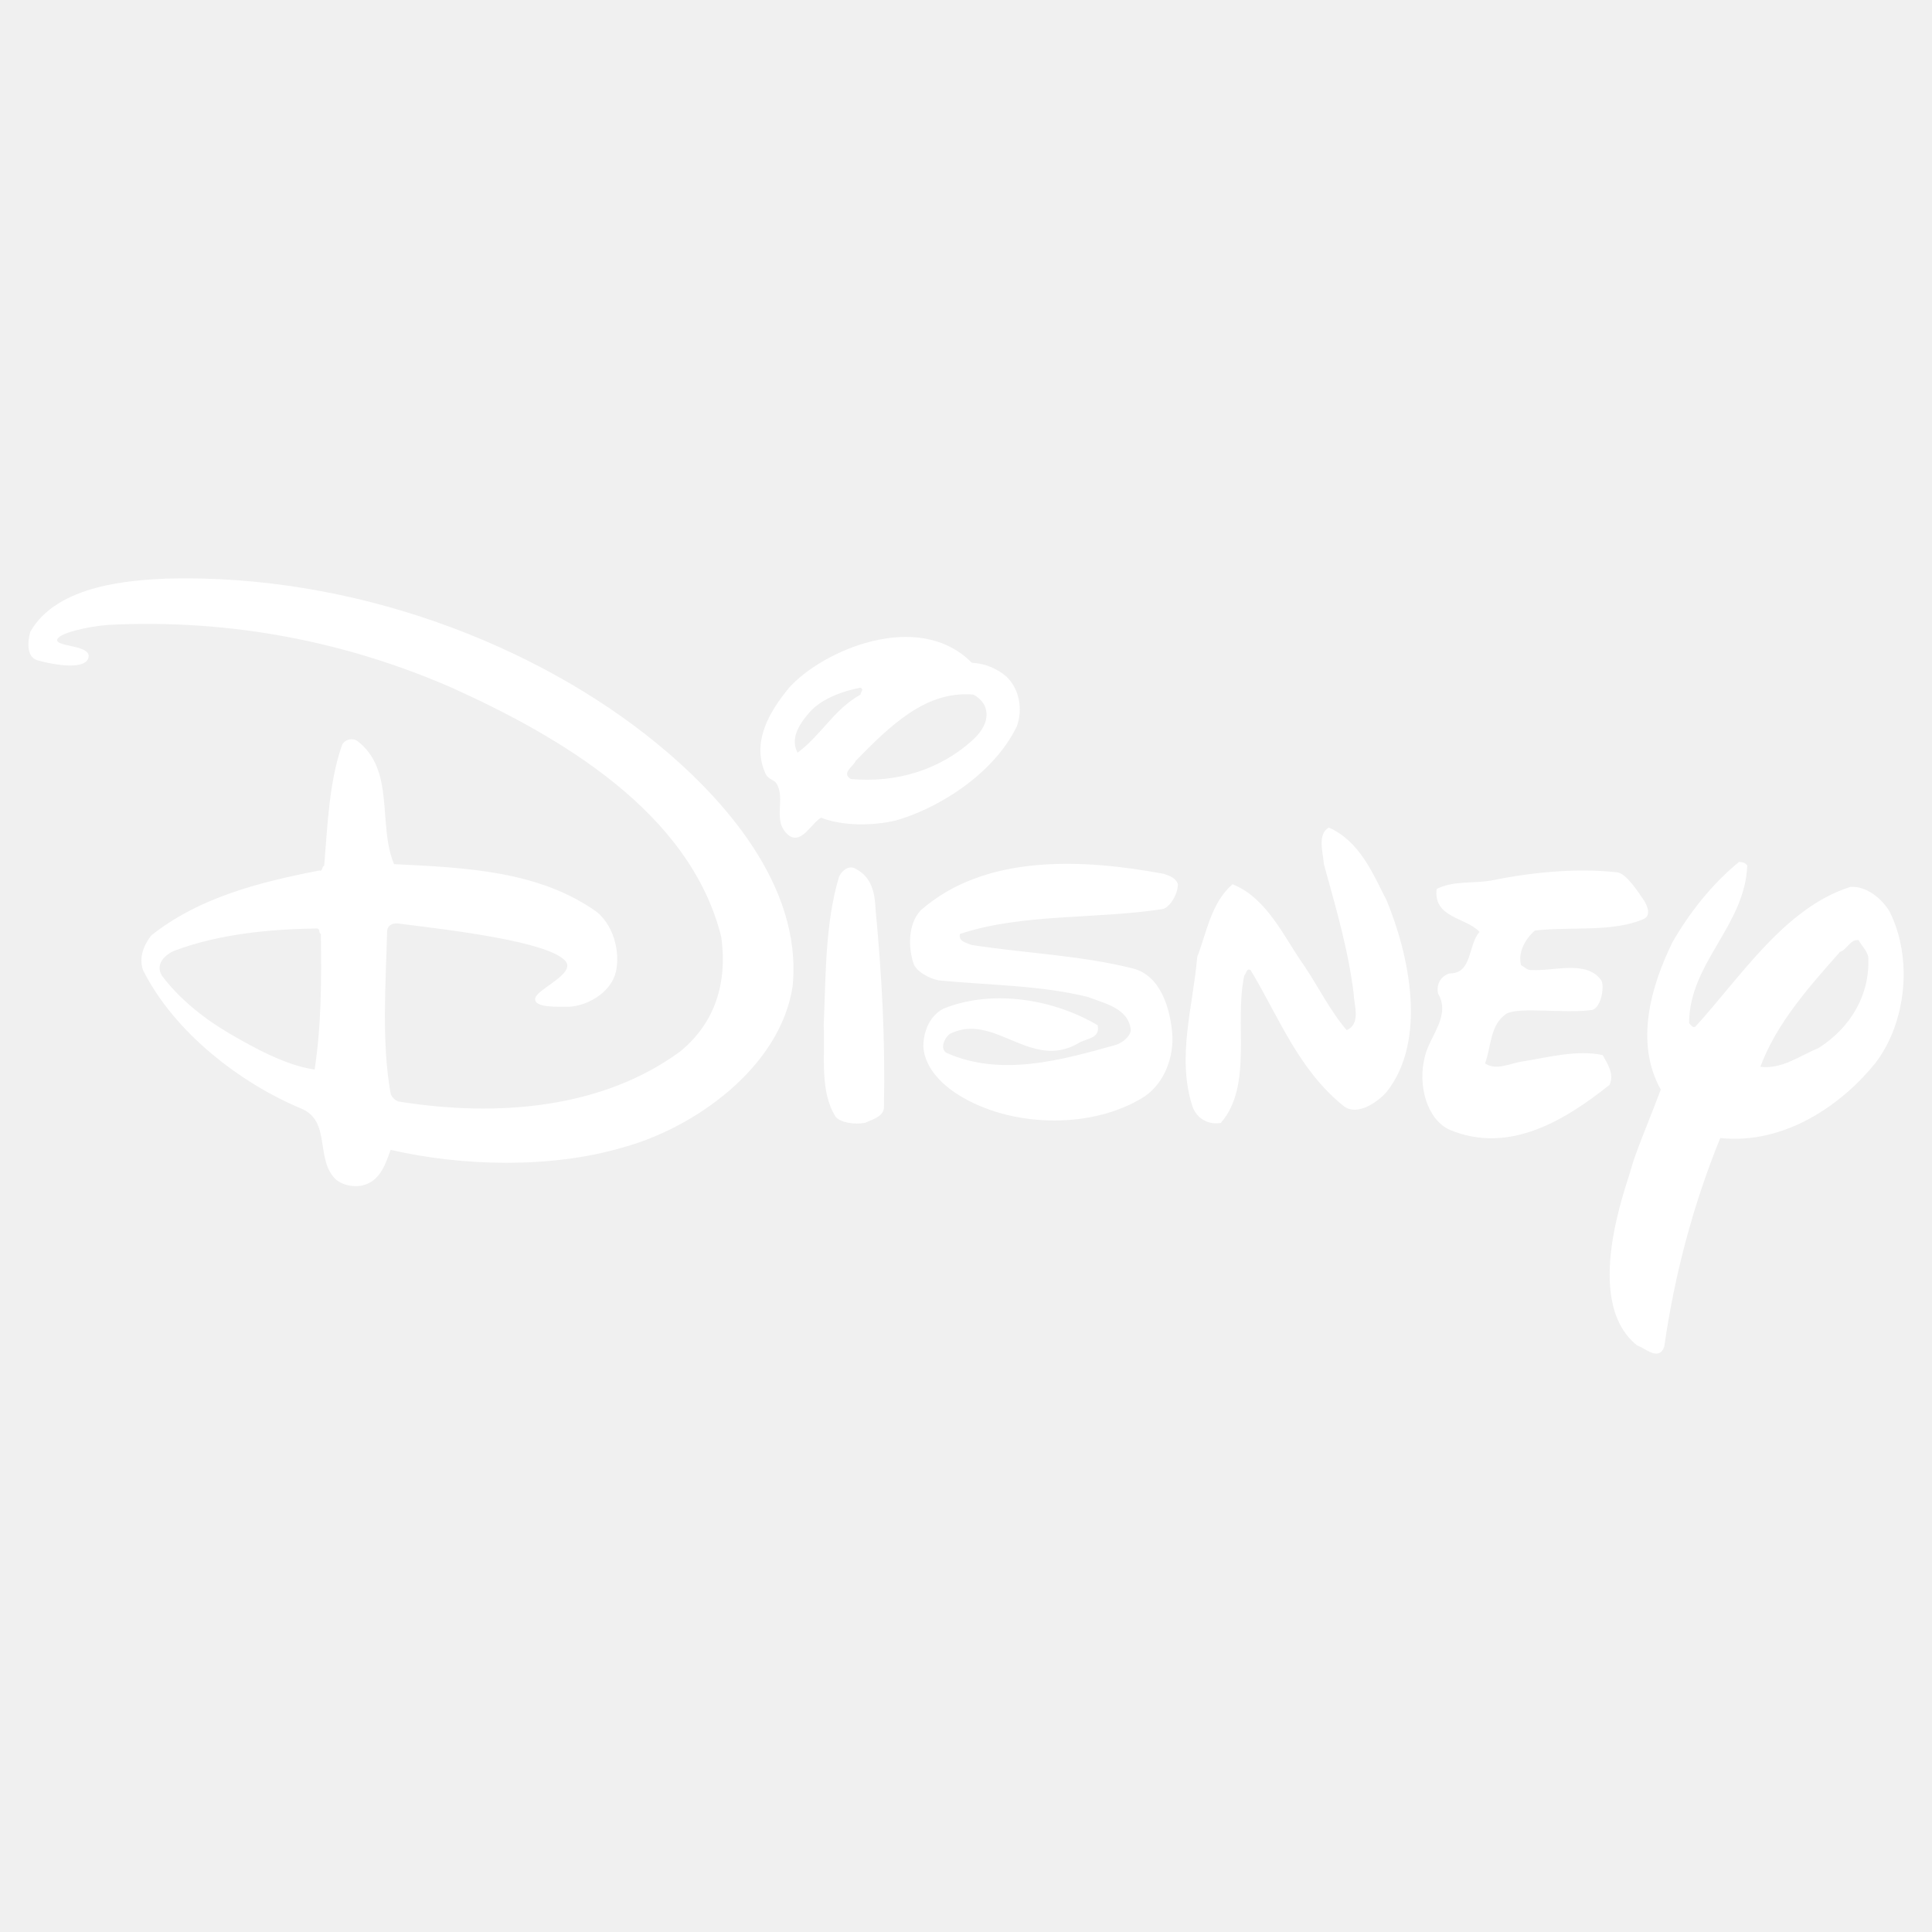
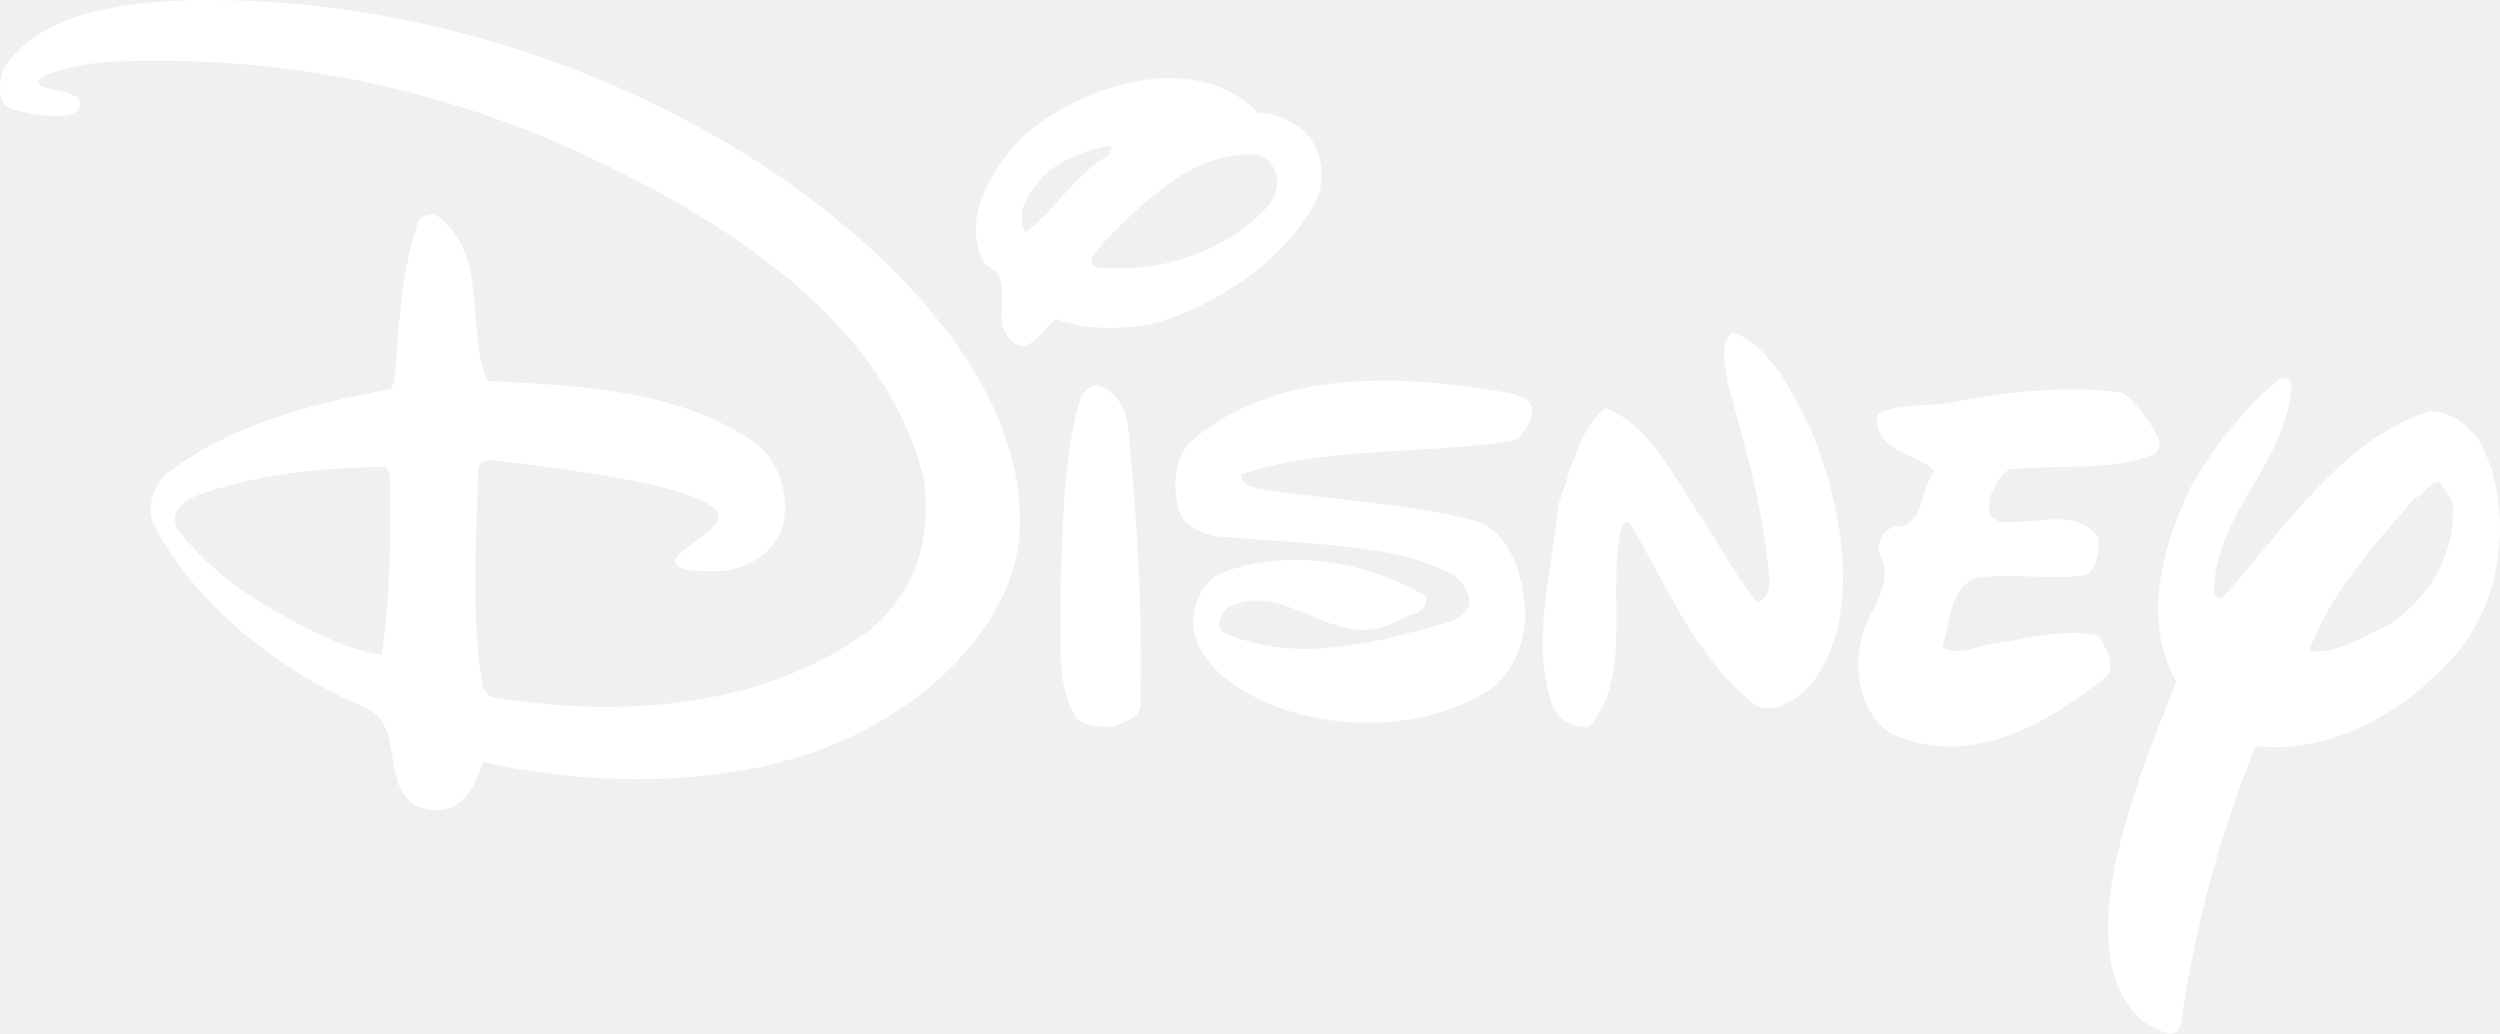
- <svg xmlns="http://www.w3.org/2000/svg" version="1.1" id="Layer_1" x="0px" y="0px" viewBox="0 0 2500 2500" style="enable-background:new 0 0 2500 2500;" xml:space="preserve">
+ <svg xmlns="http://www.w3.org/2000/svg" version="1.1" id="Layer_1" x="0px" y="0px" viewBox="0 0 2426.5 1003.2" style="enable-background:new 0 0 2426.5 1003.2;" xml:space="preserve">
  <style type="text/css">
	.st0{fill:#FFFFFF;}
</style>
-   <path class="st0" d="M1257.5,857.6c16.5,0.8,32.3,7.1,44.8,17.9c17,16.1,21.5,43,13.4,64.5c-31.3,64.4-105.8,107.5-156.6,121.7  c-30.4,7.2-68.9,7.2-96.7-3.6c-13.4,8.1-24.8,34.1-41.2,23.3c-23.7-18.5-3.2-47.6-16.9-68.2c-2.8-4.2-9.9-4.6-13.5-11.5  c-18.8-41.2,4.5-80.6,30.4-111.9C1064.4,841.6,1188.5,787.8,1257.5,857.6L1257.5,857.6z M1113.4,889.9c-24.2,4.5-51.5,15-66.2,32.2  c-14.8,17.2-24.2,34-15.2,51.9c31.3-23.3,46.5-55.5,81.5-75.2C1113.4,895.2,1118.7,892.5,1113.4,889.9z M1259.3,898.8  c-61.8-5.4-108.3,41.2-152.2,85.9c-2.7,7.2-18.8,15.2-6.3,23.3c59.1,5.4,115.5-11.6,158.5-51c12.5-11.6,21.5-26.8,15.2-43  C1271.8,907.8,1265.5,901.5,1259.3,898.8z M1794.5,1165.6c28.7,69.8,52.8,179.9,0,247.1c-14.3,16.1-39.4,31-55.5,18.8  c-59.1-47.4-84.1-115.5-120.8-176.3c-5.4-2.7-5.4,4.5-8.1,7.2c-13.4,61.8,11.6,142.3-30.4,190.7c-16.1,2.7-31.2-5.6-36.7-21.5  c-20.6-63.6,0.9-129.8,6.2-193.4c12.5-32.2,17.9-69.8,45.7-94c44.8,17.9,66.2,68,92.2,104.7c18.8,27.7,34,59.1,55.5,84.1  c18.8-8.1,9.5-32.6,9-47.4c-7.2-58.2-23.3-111.9-38.5-167.4c-0.9-14.3-8.9-38.5,6.3-47.4C1759.7,1088.6,1776.6,1130.7,1794.5,1165.6  z M1524.2,1144.1c0,13.4-10.7,30.2-19.7,32.2c-85.9,13.4-181.7,5.4-262.3,32.2c-2.7,9.8,8.9,11.6,15.2,14.3  c68.9,10.7,141.4,13.4,208.6,30.4c35.5,9,48.4,51,51,85.9c1.6,27.5-8.9,60.9-35.8,79.7c-66.2,42.1-167.4,40.3-234.5,1.8  c-25.7-14.4-50.1-37.6-51.9-66.2c0.2-22.7,9.9-40.7,26-49.2c64.5-26,144.1-11.6,199.6,21.5c3.6,17.9-15.8,16.9-25.1,23.3  c-61.8,35.8-108.3-40.3-165.6-12.5c-8.1,5.4-13.9,20.3-4.5,25.1c70.7,31.3,149.5,8.9,219.3-10.7c8.1-2.7,17.9-10.7,18.8-18.8  c-2.7-28.7-34.9-34.9-55.5-43c-60.9-15.2-128-15.2-193.4-21.5c-12.5-2.7-28.5-11.4-32.2-21.5c-7.2-21.5-7.2-51,8.9-68.9  c83.2-73.4,209.4-67.1,315.1-47.4C1513.5,1133.3,1521.5,1136,1524.2,1144.1L1524.2,1144.1z M1133.1,1178.1  c8.1,85.9,12.5,165.6,10.7,256c-1.8,11.6-15.2,14.3-24.2,18.8c-14.3,2.7-32.8-0.4-38.5-8.1c-20.6-33.1-13.4-77.9-15.2-118.2  c2.7-63.5,1.8-132.5,19.7-191.6c3.4-8.6,13.4-16.1,21.5-10.8C1128.6,1135.1,1132.2,1156.6,1133.1,1178.1L1133.1,1178.1z   M2127.6,1165.6c4.3,7.2,8.8,18.4,0,23.3c-40.3,17.9-94.9,9.8-141.4,15.2c-12.5,10.7-22.4,28.6-17.9,44.8c4.5,2.7,8.5,6.8,13.4,6.3  c28.6,1.8,71.6-13.4,90.4,13.4c4.6,8-0.6,37.8-13.4,38.5c-34.9,4.5-92.4-4.4-109.2,4.5c-21.5,14.3-19.7,42.1-27.8,64.5  c15.2,9.8,31.2-0.2,49.2-2.7c33.2-5.4,69.9-15.2,103-8.1c6.3,11.6,15.2,24.2,8.9,38.5c-56.4,44.8-129.2,90.6-206.8,58.2  c-29.1-13-42.1-57.3-32.2-94.9c6.3-26.9,34-52.8,17-81.5c-2.7-12.5,4.5-23.3,15.2-26c29.5,0,23.3-36.7,38.5-53.7  c-17-18.8-60-17.9-55.5-55.5c20.6-10.7,45.7-7.2,68.9-10.7c52.8-10.8,111.9-17,165.6-10.8C2104.3,1131,2118.6,1152.1,2127.6,1165.6z   M849.3,961.5c82.6,67.5,189.8,182.6,176.3,315.1c-16.1,104.7-127.1,183.5-221.1,208.6c-91.3,26.8-205.9,24.2-299,2.7  c-6.3,17-12.5,37.6-32.2,44.8c-12.5,4.5-28.7,1.8-38.5-6.3c-27.7-26-5.4-76.1-45.7-92.2c-78.8-33.1-163.8-98.5-204.1-179  c-5.4-16.1,0.9-32.2,10.7-44.7c61.8-49.2,139.6-68.9,217.5-84.1c4.5,1.8,2.7-4.5,6.3-6.3c4.5-53.7,6.3-108.3,23.3-156.7  c3.9-6.8,13.4-8.9,19.7-4.5c49.2,37.6,26,108.3,47.4,159.3c94,4.5,188,8.9,262.3,61.8c25.1,20.6,31.2,59.9,23.3,82.4  c-7.9,22.4-34,38.5-58.2,40.3c-16.1,0-46.5,1.6-44.8-10.7c1.8-12.3,54.8-32.5,38.5-49.2c-23.4-24.1-140.4-38.5-212.9-47.4  c-8.9-1.8-17.2,0.9-17.2,10.7c-1.8,68-7.2,143.2,4.5,208.6c0.9,4.5,6.3,9.9,10.8,10.7c128,20.6,263.2,8.9,363.4-64.4  c46.5-37.6,61.8-90.4,53.7-148.6c-40.3-162-209.5-259.6-348.2-322.3c-135.2-59.1-284.7-89.5-444.9-81.5  c-25.5,1.9-65.9,10.7-66.2,19.7s45.8,6.2,40.3,23.3c-5.5,17.1-52.4,6.9-66.2,2.7c-13.9-4.3-12.5-24.2-8.9-36.7  c34.9-61.8,132.3-66.8,176.3-68.9C459,742.2,694.4,834.9,849.3,961.5L849.3,961.5z M410.7,1201.4c-61.8,0.9-127.1,7.2-184.4,28.6  c-11.6,4.5-26,17-17,32.2c23.3,31.3,56.5,57,87.7,75.2c31.2,18.1,72.5,41.2,110.1,46.6c8.9-58.2,8.9-115.5,8.1-175.5  C411.5,1206.7,415.1,1203.2,410.7,1201.4L410.7,1201.4z M2260.9,1119.9c-2.7,77.9-75.2,126.2-75.2,204.1c2.7,2.7,4.5,6.3,8.1,4.5  c58.2-63.6,115.5-154,200.5-180.8c22.4-1.8,42.7,17.7,51,32.2c29.5,59.1,22.4,142.3-18.8,196c-42.5,52.7-116.4,105.6-200.5,96.7  c-34.9,85.9-59.1,176.3-72.5,270.3c-7.2,18.8-24.1,1.8-34.9-1.8c-72.5-57.3-13-208.9-8.1-228.3c4.9-19.3,24.3-64.8,38.5-102.9  c-34-60.9-12.5-134.3,15.2-190.7c21.5-37.6,51-75.2,86-103.8C2254.7,1115.4,2258.2,1116.3,2260.9,1119.9L2260.9,1119.9z   M2405.1,1216.6c-10.7-1.8-15.2,12.5-24.2,15.2c-41.2,46.5-82.4,93.1-103,148.6c27.8,3.6,51-14.3,75.2-24.2  c41.2-26,67.1-68.9,64.4-118.2C2415.8,1230,2408.7,1223.7,2405.1,1216.6L2405.1,1216.6z" />
+   <path class="st0" d="M1220.7,109.2c16.5,0.8,32.3,7.1,44.8,17.9c17,16.1,21.5,43,13.4,64.5c-31.3,64.4-105.8,107.5-156.6,121.7  c-30.4,7.2-68.9,7.2-96.7-3.6c-13.4,8.1-24.8,34.1-41.2,23.3c-23.7-18.5-3.2-47.6-16.9-68.2c-2.8-4.2-9.9-4.6-13.5-11.5  c-18.8-41.2,4.5-80.6,30.4-111.9C1027.6,93.2,1151.7,39.4,1220.7,109.2L1220.7,109.2z M1076.6,141.5c-24.2,4.5-51.5,15-66.2,32.2  c-14.8,17.2-24.2,34-15.2,51.9c31.3-23.3,46.5-55.5,81.5-75.2C1076.6,146.8,1081.9,144.1,1076.6,141.5z M1222.5,150.4  c-61.8-5.4-108.3,41.2-152.2,85.9c-2.7,7.2-18.8,15.2-6.3,23.3c59.1,5.4,115.5-11.6,158.5-51c12.5-11.6,21.5-26.8,15.2-43  C1235,159.4,1228.7,153.1,1222.5,150.4z M1757.7,417.2c28.7,69.8,52.8,179.9,0,247.1c-14.3,16.1-39.4,31-55.5,18.8  c-59.1-47.4-84.1-115.5-120.8-176.3c-5.4-2.7-5.4,4.5-8.1,7.2c-13.4,61.8,11.6,142.3-30.4,190.7c-16.1,2.7-31.2-5.6-36.7-21.5  c-20.6-63.6,0.9-129.8,6.2-193.4c12.5-32.2,17.9-69.8,45.7-94c44.8,17.9,66.2,68,92.2,104.7c18.8,27.7,34,59.1,55.5,84.1  c18.8-8.1,9.5-32.6,9-47.4c-7.2-58.2-23.3-111.9-38.5-167.4c-0.9-14.3-8.9-38.5,6.3-47.4C1722.9,340.2,1739.8,382.3,1757.7,417.2z   M1487.4,395.7c0,13.4-10.7,30.2-19.7,32.2c-85.9,13.4-181.7,5.4-262.3,32.2c-2.7,9.8,8.9,11.6,15.2,14.3  c68.9,10.7,141.4,13.4,208.6,30.4c35.5,9,48.4,51,51,85.9c1.6,27.5-8.9,60.9-35.8,79.7c-66.2,42.1-167.4,40.3-234.5,1.8  c-25.7-14.4-50.1-37.6-51.9-66.2c0.2-22.7,9.9-40.7,26-49.2c64.5-26,144.1-11.6,199.6,21.5c3.6,17.9-15.8,16.9-25.1,23.3  c-61.8,35.8-108.3-40.3-165.6-12.5c-8.1,5.4-13.9,20.3-4.5,25.1c70.7,31.3,149.5,8.9,219.3-10.7c8.1-2.7,17.9-10.7,18.8-18.8  c-2.7-28.7-34.9-34.9-55.5-43c-60.9-15.2-128-15.2-193.4-21.5c-12.5-2.7-28.5-11.4-32.2-21.5c-7.2-21.5-7.2-51,8.9-68.9  c83.2-73.4,209.4-67.1,315.1-47.4C1476.7,384.9,1484.7,387.6,1487.4,395.7L1487.4,395.7z M1096.3,429.7  c8.1,85.9,12.5,165.6,10.7,256c-1.8,11.6-15.2,14.3-24.2,18.8c-14.3,2.7-32.8-0.4-38.5-8.1c-20.6-33.1-13.4-77.9-15.2-118.2  c2.7-63.5,1.8-132.5,19.7-191.6c3.4-8.6,13.4-16.1,21.5-10.8C1091.8,386.7,1095.4,408.2,1096.3,429.7L1096.3,429.7z M2090.8,417.2  c4.3,7.2,8.8,18.4,0,23.3c-40.3,17.9-94.9,9.8-141.4,15.2c-12.5,10.7-22.4,28.6-17.9,44.8c4.5,2.7,8.5,6.8,13.4,6.3  c28.6,1.8,71.6-13.4,90.4,13.4c4.6,8-0.6,37.8-13.4,38.5c-34.9,4.5-92.4-4.4-109.2,4.5c-21.5,14.3-19.7,42.1-27.8,64.5  c15.2,9.8,31.2-0.2,49.2-2.7c33.2-5.4,69.9-15.2,103-8.1c6.3,11.6,15.2,24.2,8.9,38.5c-56.4,44.8-129.2,90.6-206.8,58.2  c-29.1-13-42.1-57.3-32.2-94.9c6.3-26.9,34-52.8,17-81.5c-2.7-12.5,4.5-23.3,15.2-26c29.5,0,23.3-36.7,38.5-53.7  c-17-18.8-60-17.9-55.5-55.5c20.6-10.7,45.7-7.2,68.9-10.7c52.8-10.8,111.9-17,165.6-10.8C2067.5,382.6,2081.8,403.7,2090.8,417.2z   M812.5,213.1c82.6,67.5,189.8,182.6,176.3,315.1c-16.1,104.7-127.1,183.5-221.1,208.6c-91.3,26.8-205.9,24.2-299,2.7  c-6.3,17-12.5,37.6-32.2,44.8c-12.5,4.5-28.7,1.8-38.5-6.3c-27.7-26-5.4-76.1-45.7-92.2c-78.8-33.1-163.8-98.5-204.1-179  c-5.4-16.1,0.9-32.2,10.7-44.7c61.8-49.2,139.6-68.9,217.5-84.1c4.5,1.8,2.7-4.5,6.3-6.3C387.2,318,389,263.4,406,215  c3.9-6.8,13.4-8.9,19.7-4.5c49.2,37.6,26,108.3,47.4,159.3c94,4.5,188,8.9,262.3,61.8c25.1,20.6,31.2,59.9,23.3,82.4  c-7.9,22.4-34,38.5-58.2,40.3c-16.1,0-46.5,1.6-44.8-10.7c1.8-12.3,54.8-32.5,38.5-49.2c-23.4-24.1-140.4-38.5-212.9-47.4  c-8.9-1.8-17.2,0.9-17.2,10.7c-1.8,68-7.2,143.2,4.5,208.6c0.9,4.5,6.3,9.9,10.8,10.7c128,20.6,263.2,8.9,363.4-64.4  c46.5-37.6,61.8-90.4,53.7-148.6C856.2,302,687,204.4,548.3,141.7C413.1,82.6,263.6,52.2,103.4,60.2c-25.5,1.9-65.9,10.7-66.2,19.7  s45.8,6.2,40.3,23.3s-52.4,6.9-66.2,2.7c-13.9-4.3-12.5-24.2-8.9-36.7C37.3,7.4,134.7,2.4,178.7,0.3  C422.2-6.2,657.6,86.5,812.5,213.1L812.5,213.1z M373.9,453c-61.8,0.9-127.1,7.2-184.4,28.6c-11.6,4.5-26,17-17,32.2  c23.3,31.3,56.5,57,87.7,75.2c31.2,18.1,72.5,41.2,110.1,46.6c8.9-58.2,8.9-115.5,8.1-175.5C374.7,458.3,378.3,454.8,373.9,453  L373.9,453z M2224.1,371.5c-2.7,77.9-75.2,126.2-75.2,204.1c2.7,2.7,4.5,6.3,8.1,4.5c58.2-63.6,115.5-154,200.5-180.8  c22.4-1.8,42.7,17.7,51,32.2c29.5,59.1,22.4,142.3-18.8,196c-42.5,52.7-116.4,105.6-200.5,96.7c-34.9,85.9-59.1,176.3-72.5,270.3  c-7.2,18.8-24.1,1.8-34.9-1.8c-72.5-57.3-13-208.9-8.1-228.3c4.9-19.3,24.3-64.8,38.5-102.9c-34-60.9-12.5-134.3,15.2-190.7  c21.5-37.6,51-75.2,86-103.8C2217.9,367,2221.4,367.9,2224.1,371.5L2224.1,371.5z M2368.3,468.2c-10.7-1.8-15.2,12.5-24.2,15.2  c-41.2,46.5-82.4,93.1-103,148.6c27.8,3.6,51-14.3,75.2-24.2c41.2-26,67.1-68.9,64.4-118.2C2379,481.6,2371.9,475.3,2368.3,468.2  L2368.3,468.2z" />
</svg>
